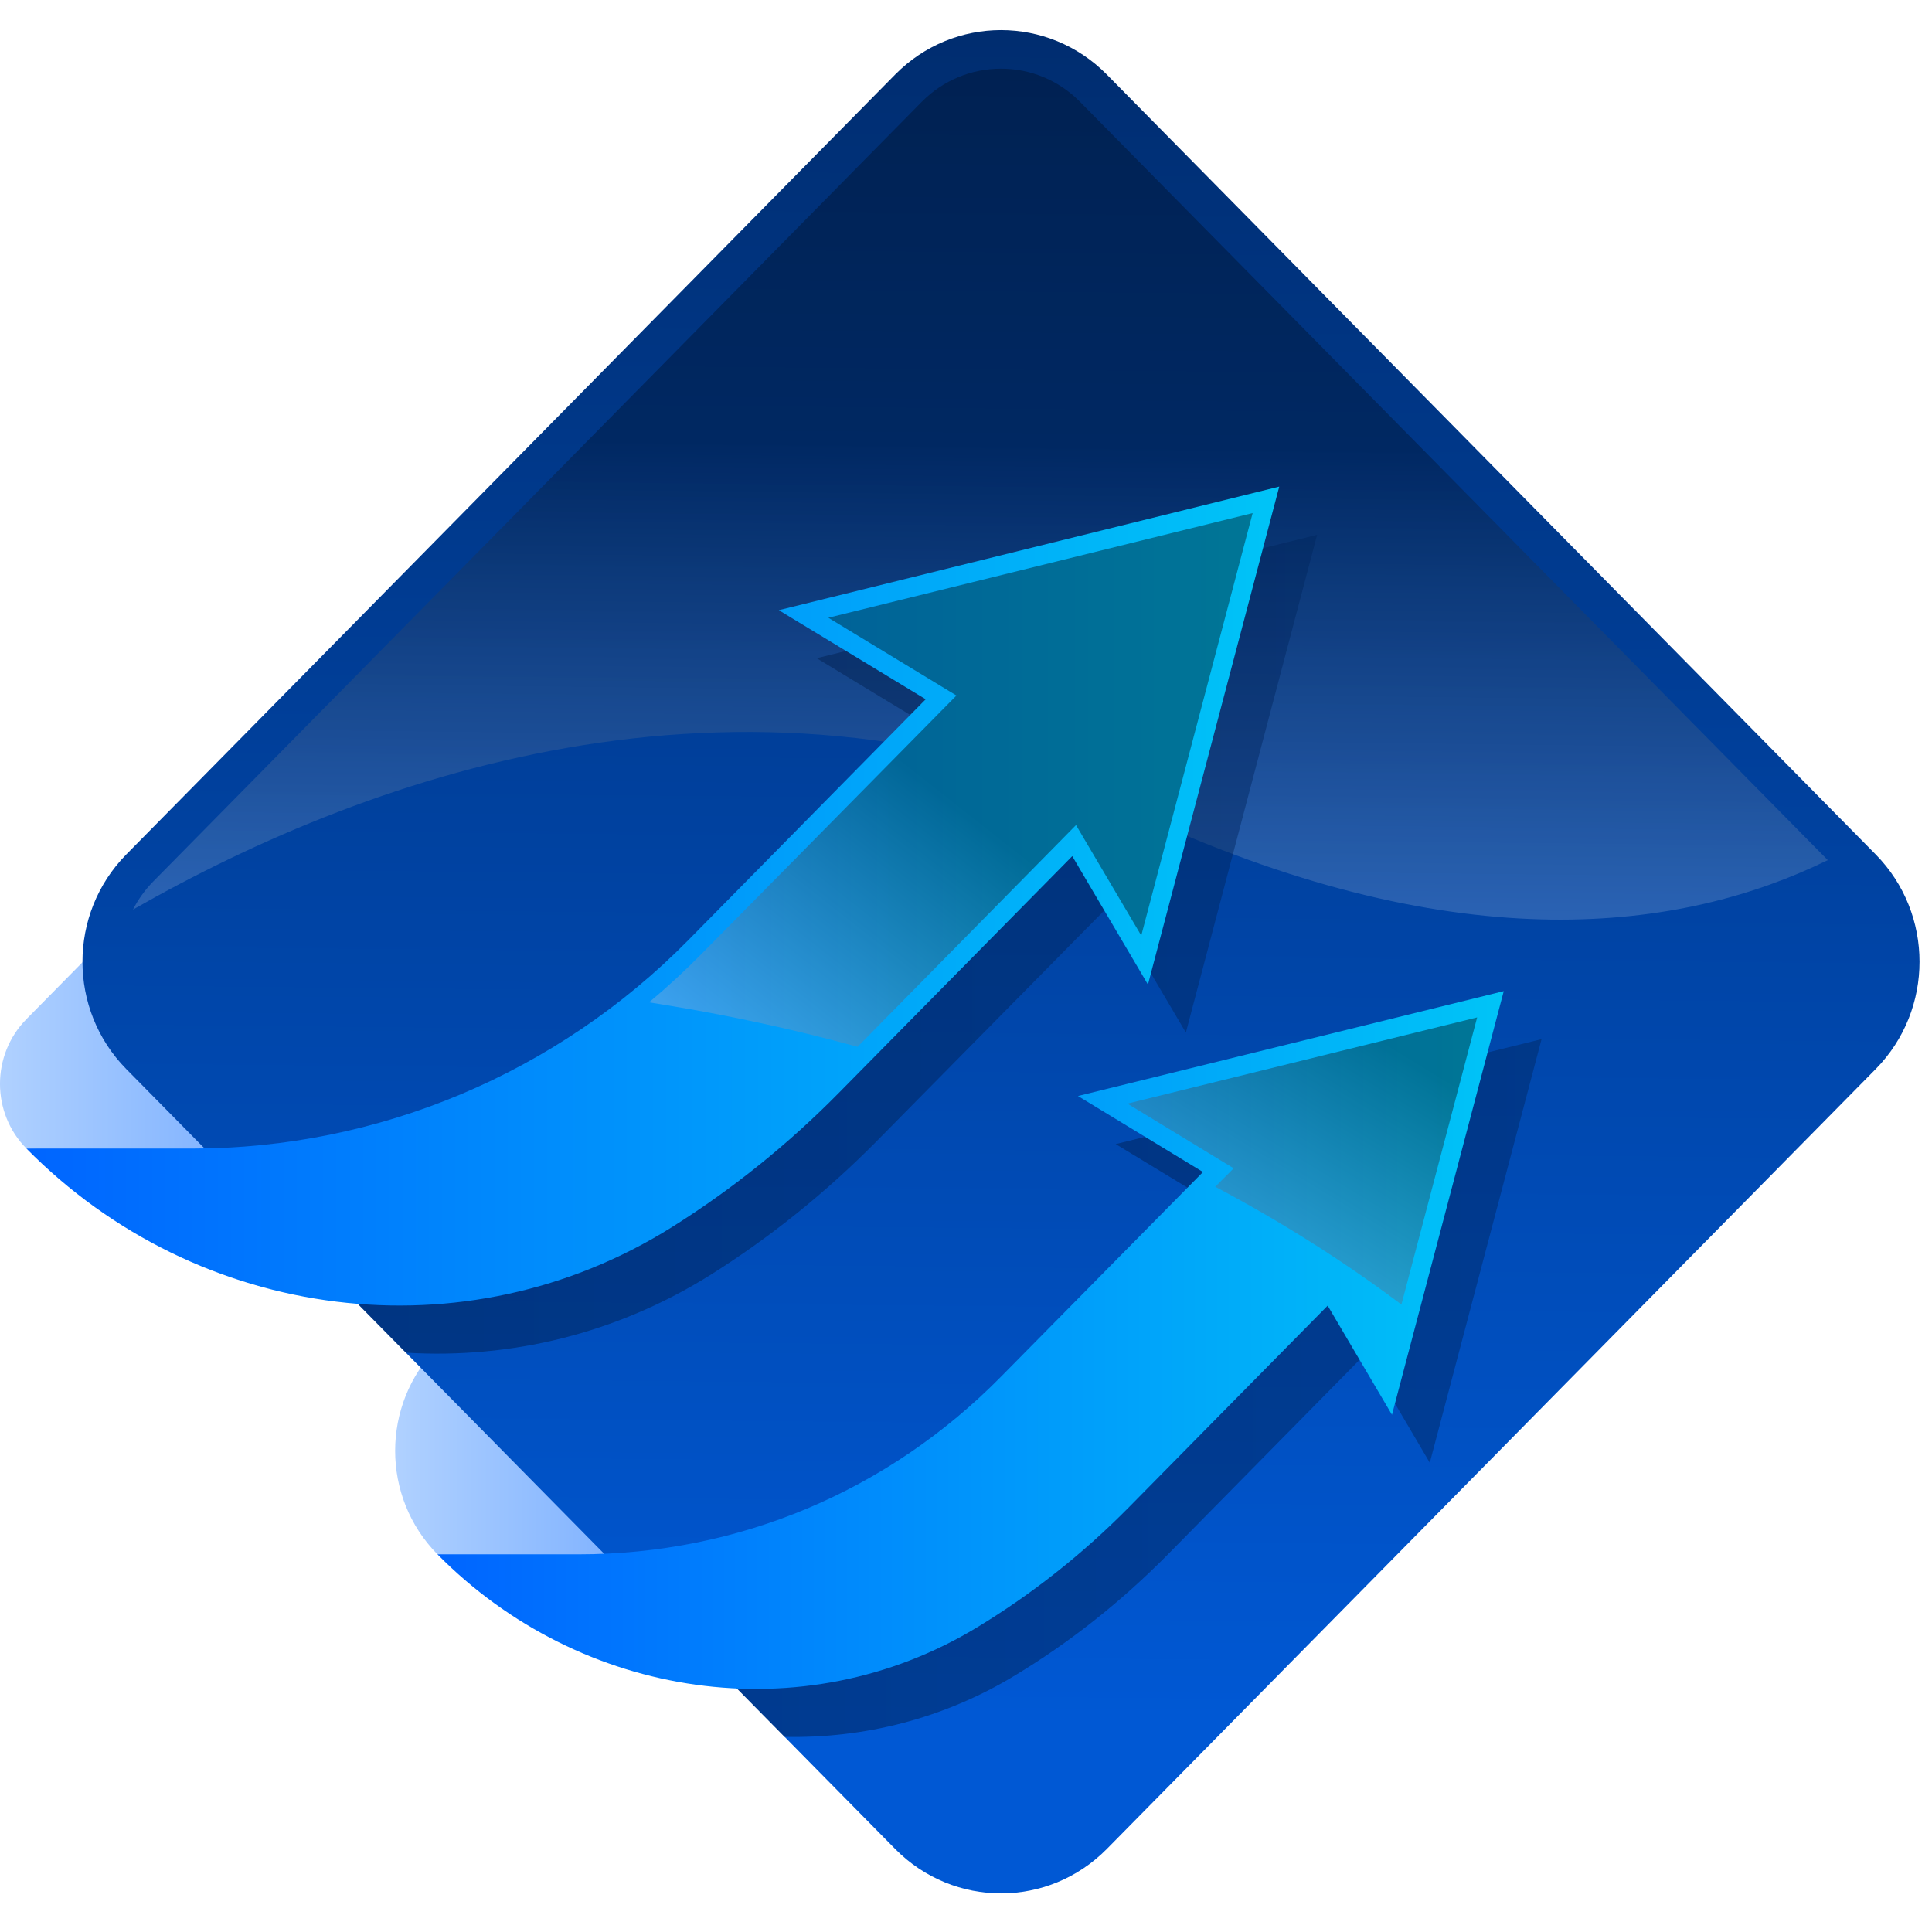
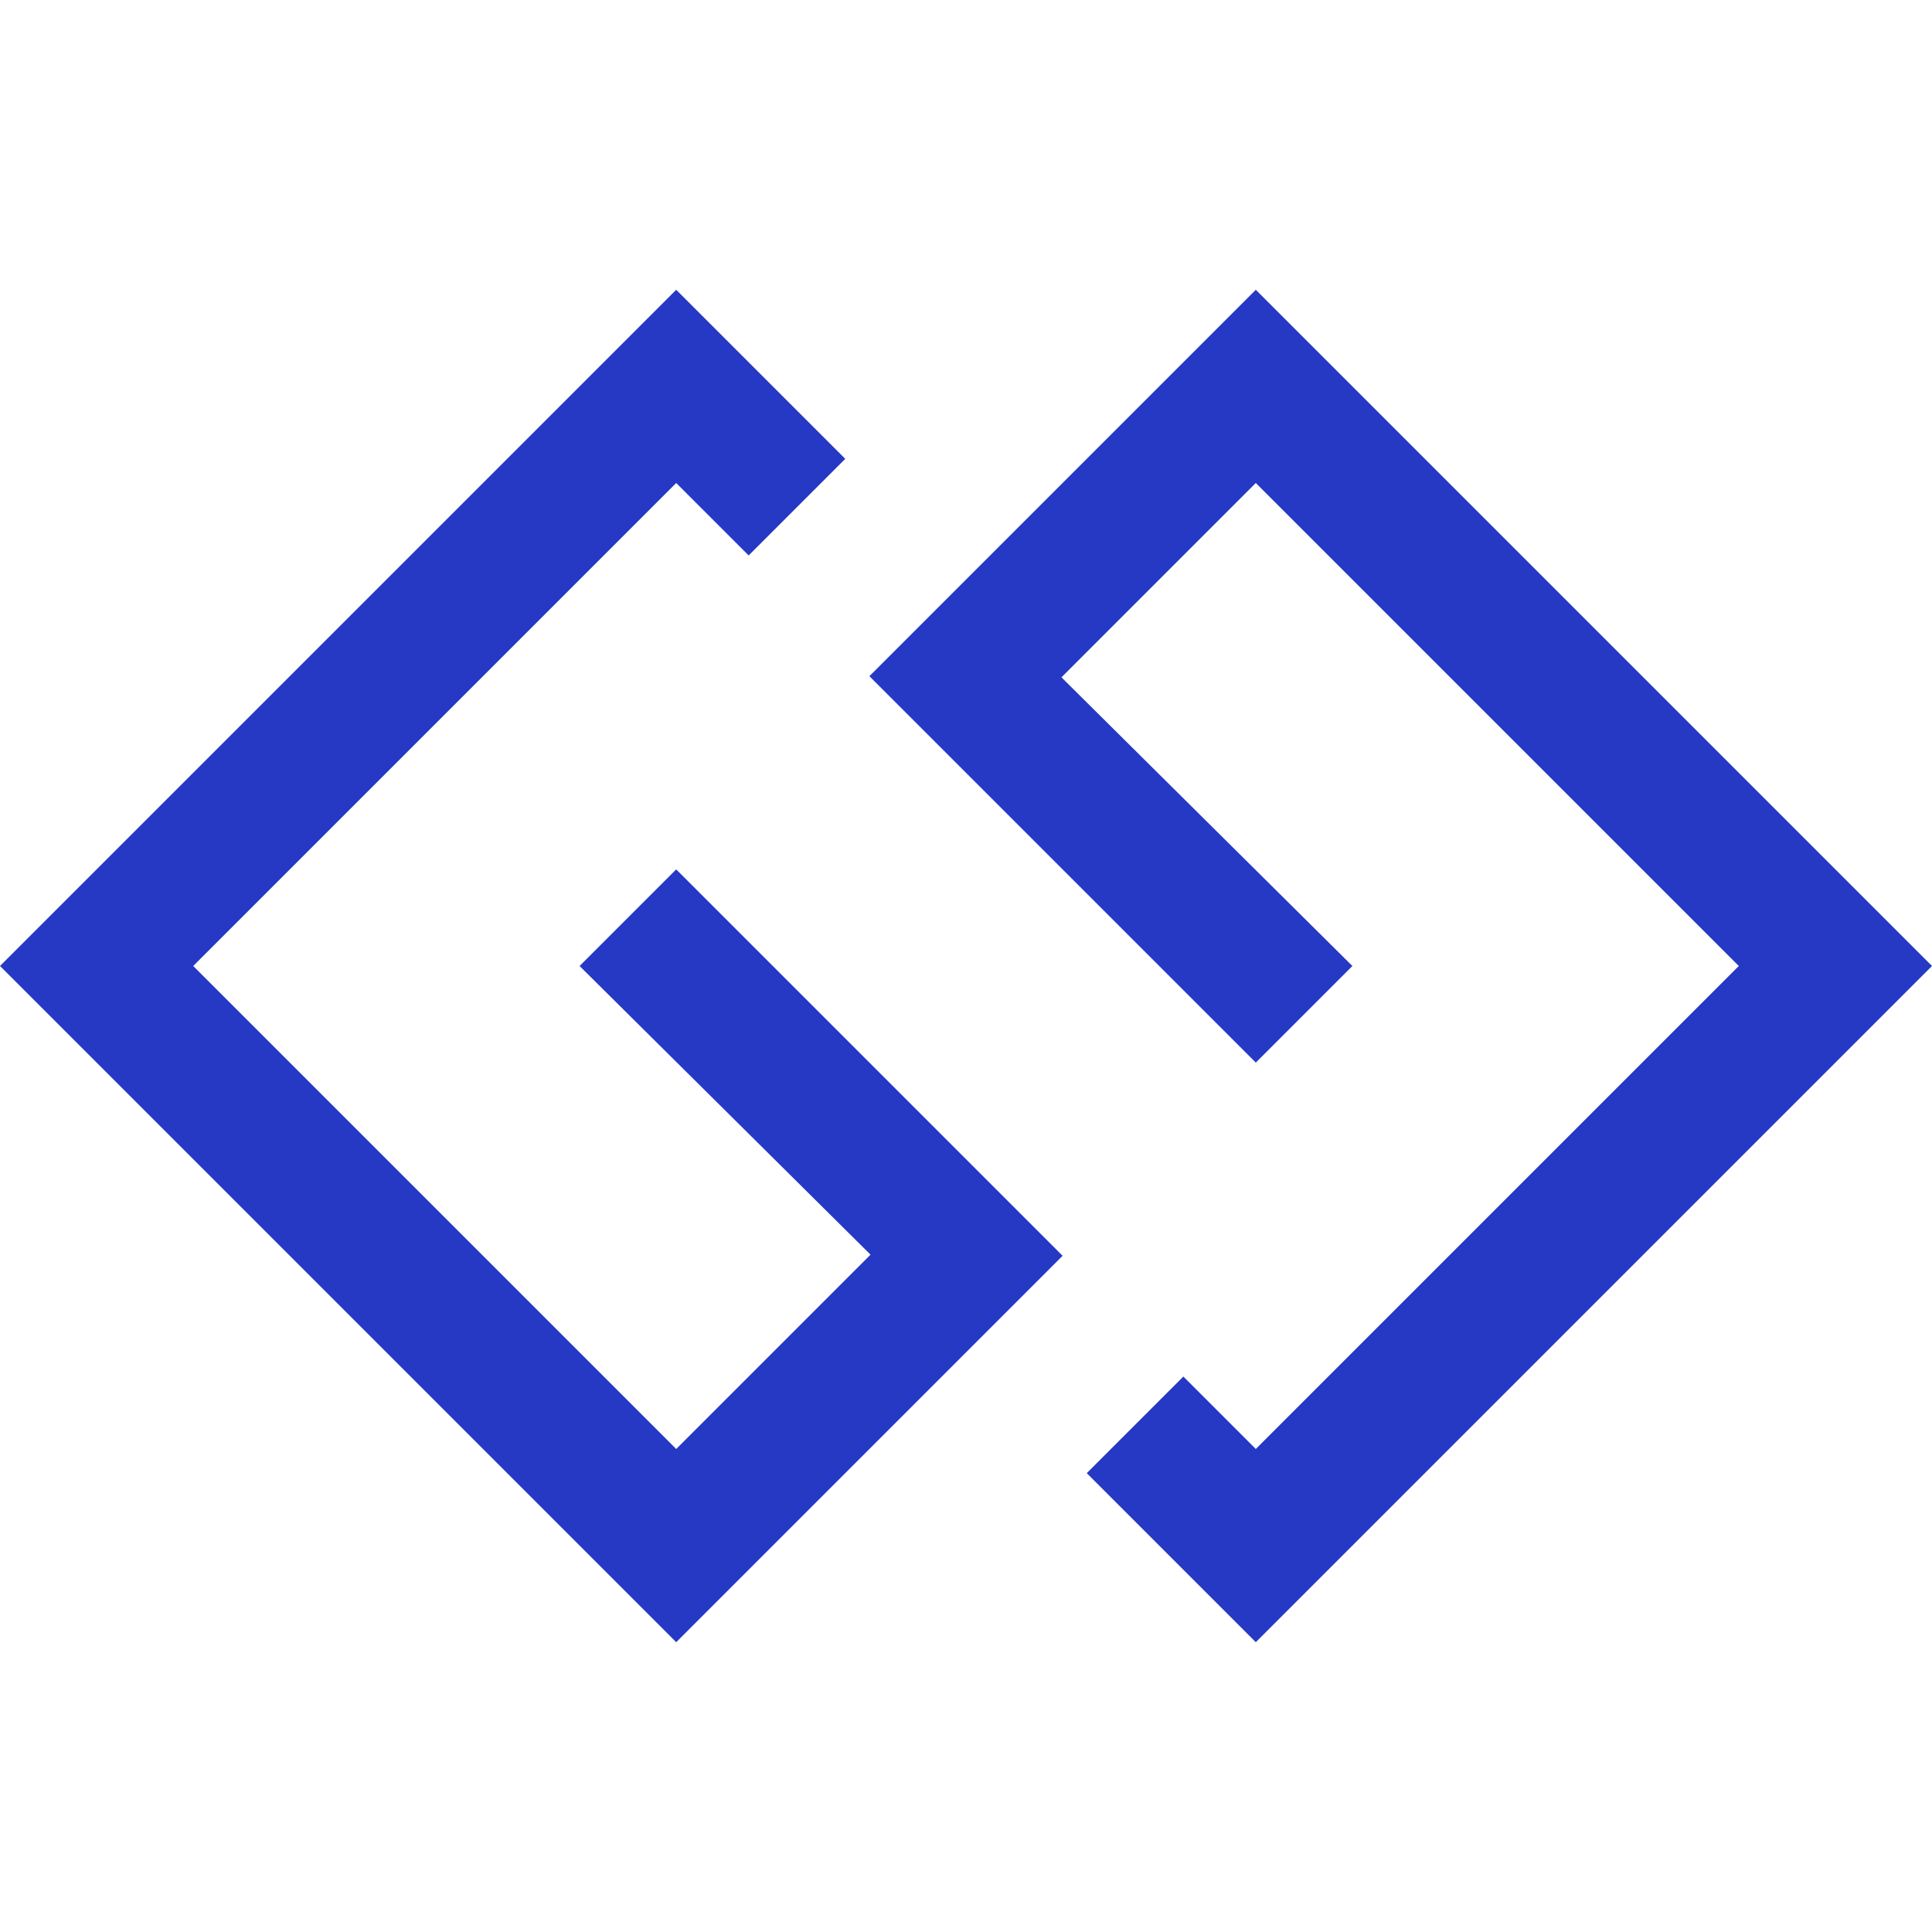
- <svg xmlns="http://www.w3.org/2000/svg" width="35" height="35" viewBox="0 0 35 35" fill="none">
-   <path d="M7.925 28.158C6.903 27.122 6.903 25.443 7.925 24.407L9.749 22.557L15.297 28.349L11.826 29.25L7.925 28.158Z" fill="url(#paint0_linear_3363_47878)" />
-   <path d="M0.479 20.807C-0.16 20.16 -0.16 19.11 0.479 18.462L3.05 15.854L8.357 21.237L0.479 20.807Z" fill="url(#paint1_linear_3363_47878)" />
-   <path d="M33.982 19.365L20.049 33.498C18.99 34.568 17.278 34.568 16.219 33.498L2.286 19.365C1.23 18.291 1.23 16.555 2.286 15.481L16.219 1.348C17.278 0.278 18.99 0.278 20.049 1.348L33.982 15.481C35.038 16.555 35.038 18.291 33.982 19.365Z" fill="url(#paint2_linear_3363_47878)" />
-   <path opacity="0.28" d="M33.112 15.582C30.465 16.879 26.474 17.405 20.798 14.836C13.626 11.593 6.809 13.967 2.409 16.478C2.502 16.297 2.622 16.126 2.773 15.972L16.703 1.84C17.085 1.456 17.594 1.244 18.133 1.244C18.673 1.244 19.182 1.456 19.564 1.843L33.112 15.582Z" fill="url(#paint3_linear_3363_47878)" />
-   <g opacity="0.44">
-     <path d="M27.927 18.825L25.902 26.499L24.74 24.523L21.144 28.173C20.305 29.02 19.381 29.753 18.387 30.352C17.094 31.137 15.647 31.496 14.213 31.465L11.79 29.006C14.447 28.856 16.919 27.741 18.817 25.816L22.481 22.103L20.212 20.726L27.927 18.825Z" fill="url(#paint4_linear_3363_47878)" />
-     <path d="M23.861 9.689L21.483 18.706L20.114 16.384L15.889 20.666C14.964 21.604 13.947 22.42 12.864 23.1C11.165 24.163 9.244 24.621 7.353 24.505L4.558 21.67C7.789 21.569 10.866 20.227 13.159 17.901L17.456 13.539L14.795 11.924L23.861 9.689Z" fill="url(#paint5_linear_3363_47878)" />
-   </g>
-   <path d="M27.242 17.955L25.217 25.63L24.052 23.653L20.456 27.3C19.618 28.15 18.693 28.88 17.701 29.481C14.556 31.388 10.516 30.786 7.925 28.158H10.479C13.371 28.158 16.087 27.017 18.132 24.942L21.793 21.232L19.528 19.855L27.242 17.955Z" fill="url(#paint6_linear_3363_47878)" />
-   <path d="M23.175 8.815L20.796 17.836L19.425 15.51L15.199 19.796C14.275 20.734 13.26 21.548 12.175 22.229C8.437 24.576 3.587 23.96 0.479 20.807H3.48C6.852 20.807 10.086 19.448 12.471 17.03L16.77 12.668L14.109 11.054L23.175 8.815Z" fill="url(#paint7_linear_3363_47878)" />
-   <g opacity="0.5">
-     <path opacity="0.78" d="M26.76 18.431L25.388 23.633C24.367 22.866 23.239 22.148 22.015 21.499L22.349 21.165L20.424 19.993L26.76 18.431Z" fill="url(#paint8_linear_3363_47878)" />
-     <path opacity="0.78" d="M22.693 9.295L20.675 16.949L19.493 14.947L15.536 18.964C14.594 18.706 13.625 18.486 12.631 18.305C12.339 18.253 12.046 18.204 11.758 18.158C12.088 17.883 12.408 17.587 12.714 17.276L17.327 12.6L15.006 11.191L22.693 9.295Z" fill="url(#paint9_linear_3363_47878)" />
-   </g>
-   <defs>
-     <linearGradient id="paint0_linear_3363_47878" x1="7.159" y1="25.903" x2="15.297" y2="25.903" gradientUnits="userSpaceOnUse">
-       <stop stop-color="#B0D1FF" />
-       <stop offset="1" stop-color="#4F93FF" />
-     </linearGradient>
-     <linearGradient id="paint1_linear_3363_47878" x1="-0" y1="18.545" x2="8.357" y2="18.545" gradientUnits="userSpaceOnUse">
-       <stop stop-color="#B0D1FF" />
-       <stop offset="1" stop-color="#4F93FF" />
-     </linearGradient>
-     <linearGradient id="paint2_linear_3363_47878" x1="18.006" y1="31.096" x2="18.36" y2="-5.689" gradientUnits="userSpaceOnUse">
-       <stop stop-color="#0058D4" />
-       <stop offset="1" stop-color="#00245B" />
-     </linearGradient>
-     <linearGradient id="paint3_linear_3363_47878" x1="17.854" y1="8.043" x2="17.736" y2="17.864" gradientUnits="userSpaceOnUse">
-       <stop />
-       <stop offset="1" stop-color="#B0D1FF" />
-     </linearGradient>
-     <linearGradient id="paint4_linear_3363_47878" x1="11.79" y1="25.146" x2="27.927" y2="25.146" gradientUnits="userSpaceOnUse">
-       <stop stop-color="#001334" />
-       <stop offset="1" stop-color="#00245B" />
-     </linearGradient>
-     <linearGradient id="paint5_linear_3363_47878" x1="4.558" y1="17.106" x2="23.861" y2="17.106" gradientUnits="userSpaceOnUse">
-       <stop stop-color="#001334" />
-       <stop offset="1" stop-color="#00245B" />
-     </linearGradient>
-     <linearGradient id="paint6_linear_3363_47878" x1="7.925" y1="24.275" x2="27.242" y2="24.275" gradientUnits="userSpaceOnUse">
-       <stop stop-color="#0065FF" />
-       <stop offset="1" stop-color="#00C4F7" />
-     </linearGradient>
-     <linearGradient id="paint7_linear_3363_47878" x1="0.479" y1="16.233" x2="23.175" y2="16.233" gradientUnits="userSpaceOnUse">
-       <stop stop-color="#0065FF" />
-       <stop offset="1" stop-color="#00C4F7" />
-     </linearGradient>
-     <linearGradient id="paint8_linear_3363_47878" x1="24.758" y1="18.693" x2="20.955" y2="24.921" gradientUnits="userSpaceOnUse">
-       <stop />
-       <stop offset="1" stop-color="#B0D1FF" />
-     </linearGradient>
-     <linearGradient id="paint9_linear_3363_47878" x1="17.413" y1="14.629" x2="12.923" y2="20.32" gradientUnits="userSpaceOnUse">
-       <stop />
-       <stop offset="1" stop-color="#B0D1FF" />
-     </linearGradient>
-   </defs>
+ <svg xmlns="http://www.w3.org/2000/svg" viewBox="0 0 512 512">
+   <path fill="#2539c5" d="M179.2 230.4l102.4 102.4-102.4 102.4L0 256 179.2 76.8l44.8 44.8-25.6 25.6-19.2-19.2-128 128 128 128 51.5-51.5-77.1-76.5 25.6-25.6zM332.8 76.8L230.4 179.2l102.4 102.4 25.6-25.6-77.1-76.5 51.5-51.5 128 128-128 128-19.2-19.2-25.6 25.6 44.8 44.8L512 256 332.8 76.8z" />
</svg>
